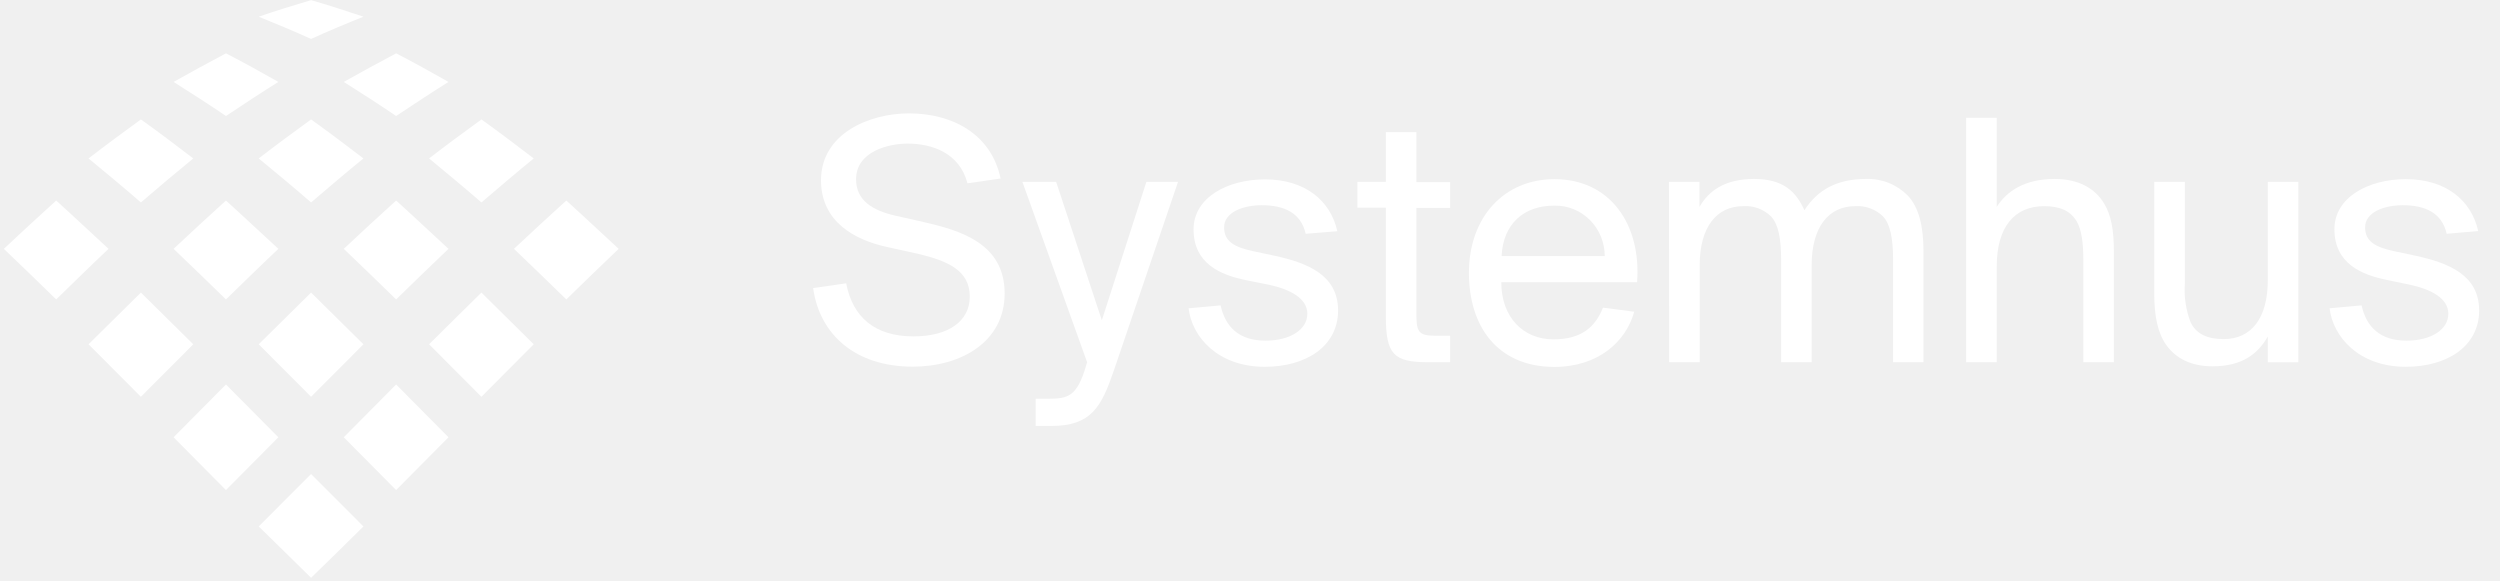
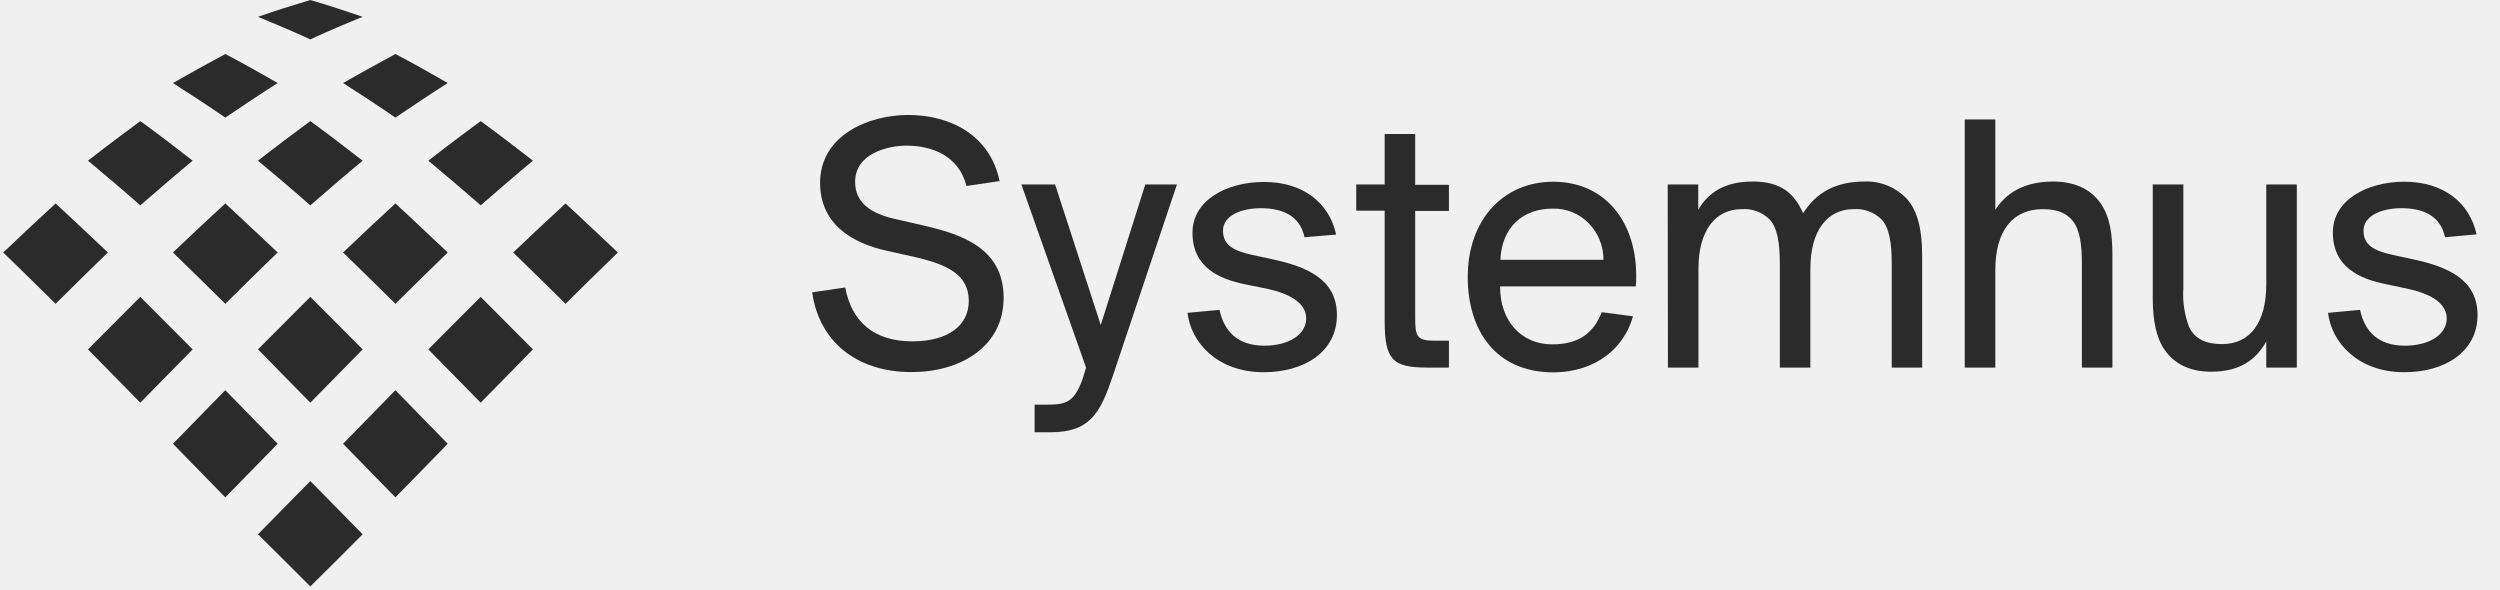
- <svg xmlns="http://www.w3.org/2000/svg" width="168" height="39" viewBox="0 0 168 39" fill="none">
-   <g clip-path="url(#clip0_242_13468)">
-     <path d="M61.079 7.619C64.002 7.619 66.612 9.006 67.24 11.997L65.014 12.318C64.485 10.269 62.625 9.65 60.985 9.65C59.73 9.65 57.528 10.168 57.528 12.05C57.528 13.489 58.666 14.152 60.184 14.497L62.058 14.92C64.541 15.486 67.512 16.36 67.512 19.72C67.512 22.984 64.569 24.64 61.332 24.64C57.49 24.64 55.078 22.489 54.642 19.36L56.863 19.038C57.298 21.318 58.798 22.605 61.379 22.605C63.768 22.605 65.169 21.563 65.169 19.931C65.169 18.174 63.698 17.531 61.669 17.051L59.641 16.605C57.42 16.125 55.171 14.901 55.171 12.102C55.185 8.954 58.446 7.619 61.079 7.619Z" fill="white" />
-     <path d="M69.597 28.624V26.795H70.444C71.77 26.795 72.375 26.646 72.979 24.592L73.054 24.343L68.706 12.223H70.974L74.043 21.525L77.036 12.223H79.163L74.862 24.866C74.019 27.338 73.34 28.624 70.646 28.624H69.597Z" fill="white" />
-     <path d="M87.741 15.711C87.427 14.3 86.293 13.791 84.794 13.791C83.515 13.791 82.26 14.271 82.26 15.274C82.26 16.234 82.962 16.609 84.218 16.882L85.623 17.18C87.844 17.66 89.919 18.466 89.919 20.866C89.919 23.266 87.769 24.649 84.995 24.649C81.828 24.649 80.09 22.623 79.875 20.718L82.025 20.521C82.339 21.961 83.257 22.892 85.042 22.892C86.687 22.892 87.853 22.153 87.853 21.087C87.853 20.021 86.645 19.431 85.267 19.134L83.735 18.826C82.02 18.481 80.207 17.713 80.207 15.414C80.207 13.282 82.475 12.054 85.014 12.054C87.671 12.054 89.409 13.46 89.868 15.538L87.741 15.711ZM93.129 8.881H95.18V12.241H97.448V13.974H95.18V20.953C95.18 22.239 95.251 22.561 96.436 22.561H97.448V24.341H95.977C93.658 24.341 93.129 23.823 93.129 21.25V13.954H91.217V12.222H93.129V8.881Z" fill="white" />
-     <path d="M98.712 18.346C98.712 14.559 101.102 12.039 104.461 12.039C108.18 12.039 110.303 15.053 110.012 18.965H100.886C100.886 21.341 102.385 22.805 104.386 22.805C106.26 22.805 107.197 21.989 107.721 20.674L109.82 20.948C109.267 22.954 107.407 24.658 104.437 24.658C100.572 24.639 98.712 21.869 98.712 18.346ZM100.909 17.209H107.838C107.838 16.757 107.751 16.311 107.58 15.895C107.409 15.479 107.159 15.102 106.845 14.787C106.53 14.471 106.157 14.223 105.748 14.057C105.338 13.891 104.901 13.81 104.461 13.82C102.39 13.805 101.008 15.063 100.909 17.194V17.209Z" fill="white" />
-     <path d="M112.154 12.222H114.206V13.902C114.834 12.812 115.921 12.025 117.874 12.025C119.828 12.025 120.686 12.865 121.257 14.128C122.152 12.741 123.455 12.025 125.412 12.025C125.932 12.008 126.449 12.101 126.933 12.296C127.416 12.492 127.855 12.787 128.224 13.163C128.945 13.955 129.259 15.189 129.259 16.897V24.342H127.216V17.492C127.216 16.005 127.024 15.064 126.541 14.545C126.294 14.303 125.999 14.117 125.675 13.998C125.353 13.879 125.009 13.83 124.667 13.854C122.878 13.854 121.744 15.265 121.744 17.814V24.342H119.692V17.492C119.692 16.005 119.5 15.064 119.017 14.545C118.769 14.303 118.474 14.117 118.152 13.998C117.828 13.879 117.485 13.83 117.143 13.854C115.354 13.854 114.22 15.265 114.22 17.814V24.342H112.168L112.154 12.222Z" fill="white" />
-     <path d="M134.182 13.902C134.857 12.842 136.056 12.026 138.07 12.026C139.663 12.026 140.773 12.64 141.401 13.682C141.869 14.45 142.053 15.463 142.053 16.898V24.342H140V17.469C140 16.183 139.855 15.415 139.565 14.891C139.13 14.152 138.407 13.854 137.367 13.854C135.385 13.854 134.182 15.242 134.182 17.887V24.342H132.125V7.917H134.182V13.902Z" fill="white" />
-     <path d="M152.396 22.615C151.745 23.752 150.705 24.616 148.682 24.616C147.23 24.616 146.217 24.074 145.59 23.205C145.008 22.413 144.765 21.251 144.765 19.744V12.223H146.822V19.077C146.761 19.953 146.892 20.832 147.205 21.65C147.595 22.466 148.367 22.787 149.426 22.787C151.3 22.787 152.396 21.376 152.396 18.827V12.223H154.449V24.343H152.396V22.615Z" fill="white" />
-     <path d="M164.416 15.711C164.102 14.3 162.968 13.791 161.474 13.791C160.19 13.791 158.935 14.271 158.935 15.274C158.935 16.234 159.637 16.609 160.892 16.882L162.298 17.18C164.519 17.66 166.599 18.466 166.599 20.866C166.599 23.266 164.449 24.648 161.67 24.648C158.508 24.648 156.77 22.623 156.549 20.717L158.7 20.52C159.014 21.96 159.932 22.892 161.717 22.892C163.362 22.892 164.528 22.152 164.528 21.087C164.528 20.021 163.319 19.431 161.946 19.133L160.401 18.812C158.686 18.466 156.873 17.698 156.873 15.399C156.873 13.268 159.145 12.039 161.68 12.039C164.336 12.039 166.074 13.445 166.534 15.524L164.416 15.711Z" fill="white" />
-     <path d="M17.386 1.123C18.45 1.551 19.86 2.141 20.904 2.616C21.949 2.136 23.355 1.546 24.423 1.123C23.373 0.768 21.968 0.312 20.904 0.01C19.841 0.322 18.431 0.759 17.386 1.123Z" fill="white" />
-     <path d="M23.101 5.505C24.169 6.177 25.579 7.084 26.62 7.795C27.669 7.094 29.07 6.172 30.138 5.505C29.093 4.91 27.688 4.132 26.62 3.585C25.556 4.147 24.146 4.915 23.101 5.505Z" fill="white" />
-     <path d="M28.834 10.647C29.897 11.521 31.308 12.697 32.352 13.604C33.397 12.706 34.798 11.516 35.866 10.647C34.821 9.846 33.42 8.79 32.352 8.026C31.284 8.799 29.874 9.841 28.834 10.647Z" fill="white" />
-     <path d="M34.537 16.722C35.596 17.735 37.006 19.093 38.056 20.121C39.11 19.098 40.515 17.721 41.574 16.722C40.529 15.762 39.124 14.438 38.056 13.477C36.992 14.438 35.582 15.738 34.537 16.722Z" fill="white" />
-     <path d="M11.665 5.505C12.733 6.177 14.143 7.084 15.184 7.795C16.233 7.094 17.634 6.172 18.706 5.505C17.657 4.91 16.256 4.132 15.184 3.585C14.12 4.147 12.71 4.915 11.665 5.505Z" fill="white" />
-     <path d="M17.386 10.647C18.45 11.521 19.864 12.697 20.904 13.604C21.949 12.706 23.355 11.516 24.423 10.647C23.378 9.846 21.973 8.79 20.904 8.026C19.836 8.799 18.426 9.841 17.386 10.647Z" fill="white" />
-     <path d="M23.101 16.722C24.16 17.735 25.57 19.093 26.62 20.121C27.674 19.098 29.079 17.721 30.138 16.722C29.093 15.762 27.688 14.438 26.62 13.477C25.556 14.438 24.146 15.738 23.101 16.722Z" fill="white" />
-     <path d="M28.834 23.136L32.352 26.664L35.866 23.136C34.816 22.09 33.411 20.703 32.352 19.661C31.294 20.703 29.883 22.09 28.834 23.136Z" fill="white" />
-     <path d="M5.95 10.647C7.013 11.521 8.428 12.697 9.468 13.604C10.513 12.706 11.919 11.516 12.987 10.647C11.942 9.846 10.565 8.804 9.468 8.026C8.405 8.799 6.99 9.841 5.95 10.647Z" fill="white" />
-     <path d="M11.665 16.722C12.724 17.735 14.134 19.093 15.184 20.121C16.238 19.098 17.643 17.721 18.706 16.722C17.657 15.762 16.252 14.438 15.184 13.477C14.12 14.438 12.71 15.738 11.665 16.722Z" fill="white" />
-     <path d="M17.386 23.136L20.904 26.664C21.959 25.604 23.364 24.192 24.423 23.136C23.369 22.09 21.963 20.703 20.904 19.661C19.846 20.703 18.44 22.09 17.386 23.136Z" fill="white" />
-     <path d="M23.101 29.385L26.62 32.932L30.138 29.385C29.084 28.32 27.678 26.899 26.62 25.838L23.101 29.385Z" fill="white" />
-     <path d="M0.258 16.722C1.317 17.735 2.727 19.093 3.776 20.121C4.826 19.098 6.231 17.721 7.295 16.722C6.245 15.762 4.845 14.438 3.776 13.477C2.713 14.438 1.303 15.738 0.258 16.722Z" fill="white" />
-     <path d="M5.95 23.136C7.009 24.192 8.414 25.604 9.468 26.664L12.987 23.136C11.933 22.09 10.527 20.703 9.468 19.661C8.41 20.703 7.004 22.09 5.95 23.136Z" fill="white" />
-     <path d="M11.665 29.385L15.184 32.932L18.706 29.385C17.648 28.32 16.242 26.899 15.184 25.838L11.665 29.385Z" fill="white" />
-     <path d="M17.386 35.377C18.44 36.413 19.846 37.777 20.904 38.828C21.963 37.796 23.369 36.428 24.423 35.377C23.364 34.321 21.959 32.914 20.904 31.854C19.85 32.914 18.445 34.321 17.386 35.377Z" fill="white" />
+ <svg xmlns="http://www.w3.org/2000/svg" width="157" height="37" viewBox="0 0 157 37" fill="none">
+   <g clip-path="url(#clip0_4200_16605)">
+     <path d="M57.019 7.22C59.75 7.22 62.187 8.536 62.774 11.373L60.695 11.678C60.2 9.733 58.463 9.146 56.931 9.146C55.759 9.146 53.702 9.638 53.702 11.423C53.702 12.789 54.765 13.417 56.183 13.745L57.934 14.146C60.253 14.683 63.028 15.512 63.028 18.7C63.028 21.796 60.279 23.367 57.255 23.367C53.667 23.367 51.413 21.327 51.006 18.358L53.08 18.053C53.487 20.216 54.888 21.437 57.299 21.437C59.531 21.437 60.84 20.448 60.84 18.9C60.84 17.233 59.465 16.623 57.57 16.168L55.675 15.744C53.601 15.289 51.5 14.128 51.5 11.473C51.513 8.486 54.559 7.22 57.019 7.22Z" fill="#2B2B2B" />
+     <path d="M64.974 27.147V25.412H65.766C67.005 25.412 67.569 25.271 68.134 23.322L68.204 23.085L64.143 11.586H66.261L69.127 20.412L71.924 11.586H73.91L69.893 23.581C69.105 25.926 68.471 27.147 65.954 27.147H64.974Z" fill="#2B2B2B" />
+     <path d="M81.924 14.896C81.631 13.557 80.572 13.075 79.171 13.075C77.977 13.075 76.804 13.53 76.804 14.482C76.804 15.392 77.46 15.748 78.633 16.007L79.946 16.29C82.02 16.745 83.959 17.51 83.959 19.787C83.959 22.064 81.95 23.375 79.359 23.375C76.401 23.375 74.778 21.454 74.576 19.646L76.585 19.459C76.878 20.825 77.736 21.709 79.403 21.709C80.939 21.709 82.029 21.007 82.029 19.996C82.029 18.985 80.9 18.425 79.613 18.143L78.182 17.852C76.581 17.524 74.887 16.795 74.887 14.614C74.887 12.592 77.005 11.426 79.377 11.426C81.858 11.426 83.482 12.76 83.911 14.732L81.924 14.896ZM86.957 8.416H88.874V11.604H90.992V13.248H88.874V19.869C88.874 21.089 88.939 21.394 90.046 21.394H90.992V23.084H89.618C87.451 23.084 86.957 22.592 86.957 20.151V13.229H85.171V11.585H86.957V8.416Z" fill="#2B2B2B" />
+     <path d="M92.174 17.396C92.174 13.803 94.406 11.413 97.544 11.413C101.018 11.413 103.001 14.272 102.73 17.984H94.204C94.204 20.238 95.605 21.627 97.474 21.627C99.224 21.627 100.099 20.852 100.59 19.605L102.55 19.864C102.034 21.768 100.296 23.384 97.522 23.384C93.911 23.366 92.174 20.739 92.174 17.396ZM94.226 16.317H100.699C100.699 15.889 100.617 15.465 100.458 15.071C100.298 14.676 100.065 14.319 99.771 14.019C99.477 13.72 99.129 13.484 98.746 13.327C98.364 13.169 97.955 13.093 97.544 13.102C95.609 13.088 94.318 14.281 94.226 16.303V16.317Z" fill="#2B2B2B" />
+     <path d="M104.732 11.585H106.649V13.179C107.236 12.146 108.251 11.399 110.076 11.399C111.901 11.399 112.702 12.196 113.236 13.393C114.072 12.077 115.289 11.399 117.118 11.399C117.603 11.383 118.086 11.47 118.538 11.656C118.99 11.841 119.399 12.121 119.744 12.478C120.417 13.229 120.711 14.4 120.711 16.021V23.084H118.802V16.586C118.802 15.174 118.623 14.281 118.172 13.79C117.941 13.56 117.665 13.383 117.363 13.27C117.062 13.157 116.741 13.111 116.421 13.134C114.75 13.134 113.691 14.473 113.691 16.891V23.084H111.774V16.586C111.774 15.174 111.594 14.281 111.143 13.79C110.912 13.56 110.637 13.383 110.335 13.27C110.033 13.157 109.712 13.111 109.393 13.134C107.721 13.134 106.662 14.473 106.662 16.891V23.084H104.746L104.732 11.585Z" fill="#2B2B2B" />
+     <path d="M125.306 13.181C125.937 12.174 127.057 11.4 128.938 11.4C130.426 11.4 131.463 11.983 132.05 12.971C132.488 13.7 132.659 14.661 132.659 16.022V23.085H130.742V16.564C130.742 15.344 130.606 14.615 130.335 14.119C129.928 13.417 129.254 13.135 128.282 13.135C126.431 13.135 125.306 14.451 125.306 16.96V23.085H123.385V7.502H125.306V13.181Z" fill="#2B2B2B" />
+     <path d="M142.322 21.445C141.714 22.525 140.743 23.344 138.852 23.344C137.496 23.344 136.55 22.83 135.964 22.006C135.42 21.254 135.193 20.152 135.193 18.722V11.586H137.115V18.089C137.058 18.921 137.18 19.755 137.473 20.53C137.837 21.304 138.559 21.609 139.547 21.609C141.298 21.609 142.322 20.27 142.322 17.852V11.586H144.239V23.085H142.322V21.445Z" fill="#2B2B2B" />
+     <path d="M153.549 14.896C153.257 13.557 152.197 13.075 150.802 13.075C149.602 13.075 148.429 13.53 148.429 14.482C148.429 15.393 149.086 15.748 150.258 16.007L151.571 16.29C153.646 16.745 155.589 17.51 155.589 19.787C155.589 22.064 153.581 23.375 150.984 23.375C148.031 23.375 146.408 21.454 146.201 19.646L148.21 19.459C148.504 20.825 149.361 21.709 151.029 21.709C152.565 21.709 153.655 21.007 153.655 19.997C153.655 18.985 152.525 18.425 151.243 18.143L149.799 17.838C148.197 17.51 146.503 16.782 146.503 14.6C146.503 12.578 148.626 11.413 150.994 11.413C153.475 11.413 155.099 12.747 155.528 14.719L153.549 14.896Z" fill="#2B2B2B" />
+     <path d="M16.201 1.056C17.195 1.462 18.512 2.022 19.488 2.473C20.464 2.017 21.777 1.457 22.774 1.056C21.794 0.72 20.481 0.287 19.488 0C18.494 0.296 17.177 0.71 16.201 1.056Z" fill="#2B2B2B" />
+     <path d="M21.545 5.214C22.543 5.851 23.86 6.712 24.832 7.386C25.812 6.721 27.12 5.847 28.118 5.214C27.142 4.649 25.829 3.911 24.832 3.392C23.838 3.925 22.521 4.654 21.545 5.214Z" fill="#2B2B2B" />
+     <path d="M26.9 10.091C27.894 10.92 29.211 12.036 30.187 12.896C31.163 12.045 32.471 10.916 33.469 10.091C32.493 9.331 31.185 8.329 30.187 7.605C29.189 8.338 27.872 9.326 26.9 10.091Z" fill="#2B2B2B" />
+     <path d="M32.228 15.856C33.218 16.817 34.535 18.105 35.515 19.08C36.5 18.11 37.813 16.803 38.802 15.856C37.826 14.945 36.513 13.688 35.515 12.778C34.522 13.688 33.204 14.922 32.228 15.856Z" fill="#2B2B2B" />
+     <path d="M10.861 5.214C11.859 5.851 13.176 6.712 14.148 7.386C15.128 6.721 16.437 5.847 17.439 5.214C16.459 4.649 15.15 3.911 14.148 3.392C13.155 3.925 11.837 4.654 10.861 5.214Z" fill="#2B2B2B" />
+     <path d="M16.201 10.091C17.195 10.92 18.516 12.036 19.488 12.896C20.464 12.045 21.777 10.916 22.774 10.091C21.799 9.331 20.486 8.329 19.488 7.605C18.49 8.338 17.173 9.326 16.201 10.091Z" fill="#2B2B2B" />
+     <path d="M21.545 15.856C22.534 16.817 23.851 18.105 24.832 19.08C25.816 18.11 27.129 16.803 28.118 15.856C27.142 14.945 25.829 13.688 24.832 12.777C23.838 13.688 22.521 14.922 21.545 15.856Z" fill="#2B2B2B" />
+     <path d="M26.9 21.941L30.187 25.288L33.469 21.941C32.489 20.948 31.176 19.632 30.187 18.644C29.198 19.632 27.881 20.948 26.9 21.941Z" fill="#2B2B2B" />
+     <path d="M5.525 10.091C6.519 10.92 7.84 12.036 8.812 12.897C9.788 12.045 11.101 10.916 12.099 10.091C11.123 9.331 9.836 8.343 8.812 7.605C7.819 8.338 6.497 9.326 5.525 10.091Z" fill="#2B2B2B" />
+     <path d="M10.861 15.856C11.85 16.817 13.168 18.105 14.148 19.08C15.133 18.11 16.446 16.803 17.439 15.856C16.459 14.945 15.146 13.688 14.148 12.777C13.155 13.688 11.837 14.922 10.861 15.856Z" fill="#2B2B2B" />
+     <path d="M16.201 21.941L19.488 25.288C20.473 24.281 21.785 22.942 22.774 21.941C21.79 20.948 20.477 19.632 19.488 18.644C18.499 19.632 17.186 20.948 16.201 21.941Z" fill="#2B2B2B" />
+     <path d="M21.545 27.869L24.832 31.234L28.118 27.869C27.134 26.858 25.821 25.51 24.832 24.504L21.545 27.869Z" fill="#2B2B2B" />
+     <path d="M0.205 15.856C1.194 16.817 2.511 18.105 3.492 19.08C4.472 18.11 5.785 16.803 6.778 15.856C5.798 14.945 4.489 13.688 3.492 12.778C2.498 13.688 1.181 14.922 0.205 15.856Z" fill="#2B2B2B" />
+     <path d="M5.525 21.941C6.514 22.942 7.827 24.281 8.812 25.288L12.099 21.941C11.114 20.948 9.801 19.632 8.812 18.644C7.823 19.632 6.51 20.948 5.525 21.941Z" fill="#2B2B2B" />
+     <path d="M10.861 27.869L14.148 31.234L17.439 27.869C16.45 26.858 15.137 25.51 14.148 24.504L10.861 27.869Z" fill="#2B2B2B" />
+     <path d="M16.201 33.553C17.186 34.536 18.499 35.83 19.488 36.827C20.477 35.848 21.79 34.55 22.774 33.553C21.785 32.551 20.473 31.217 19.488 30.21C18.503 31.217 17.19 32.551 16.201 33.553Z" fill="#2B2B2B" />
  </g>
  <defs>
-     <clipPath id="clip0_242_13468">
-       <rect width="167" height="39" fill="white" transform="translate(0.258057 0.00976562)" />
+     <clipPath id="clip0_4200_16605">
+       <rect width="156" height="37" fill="white" transform="translate(0.205078)" />
    </clipPath>
  </defs>
</svg>
